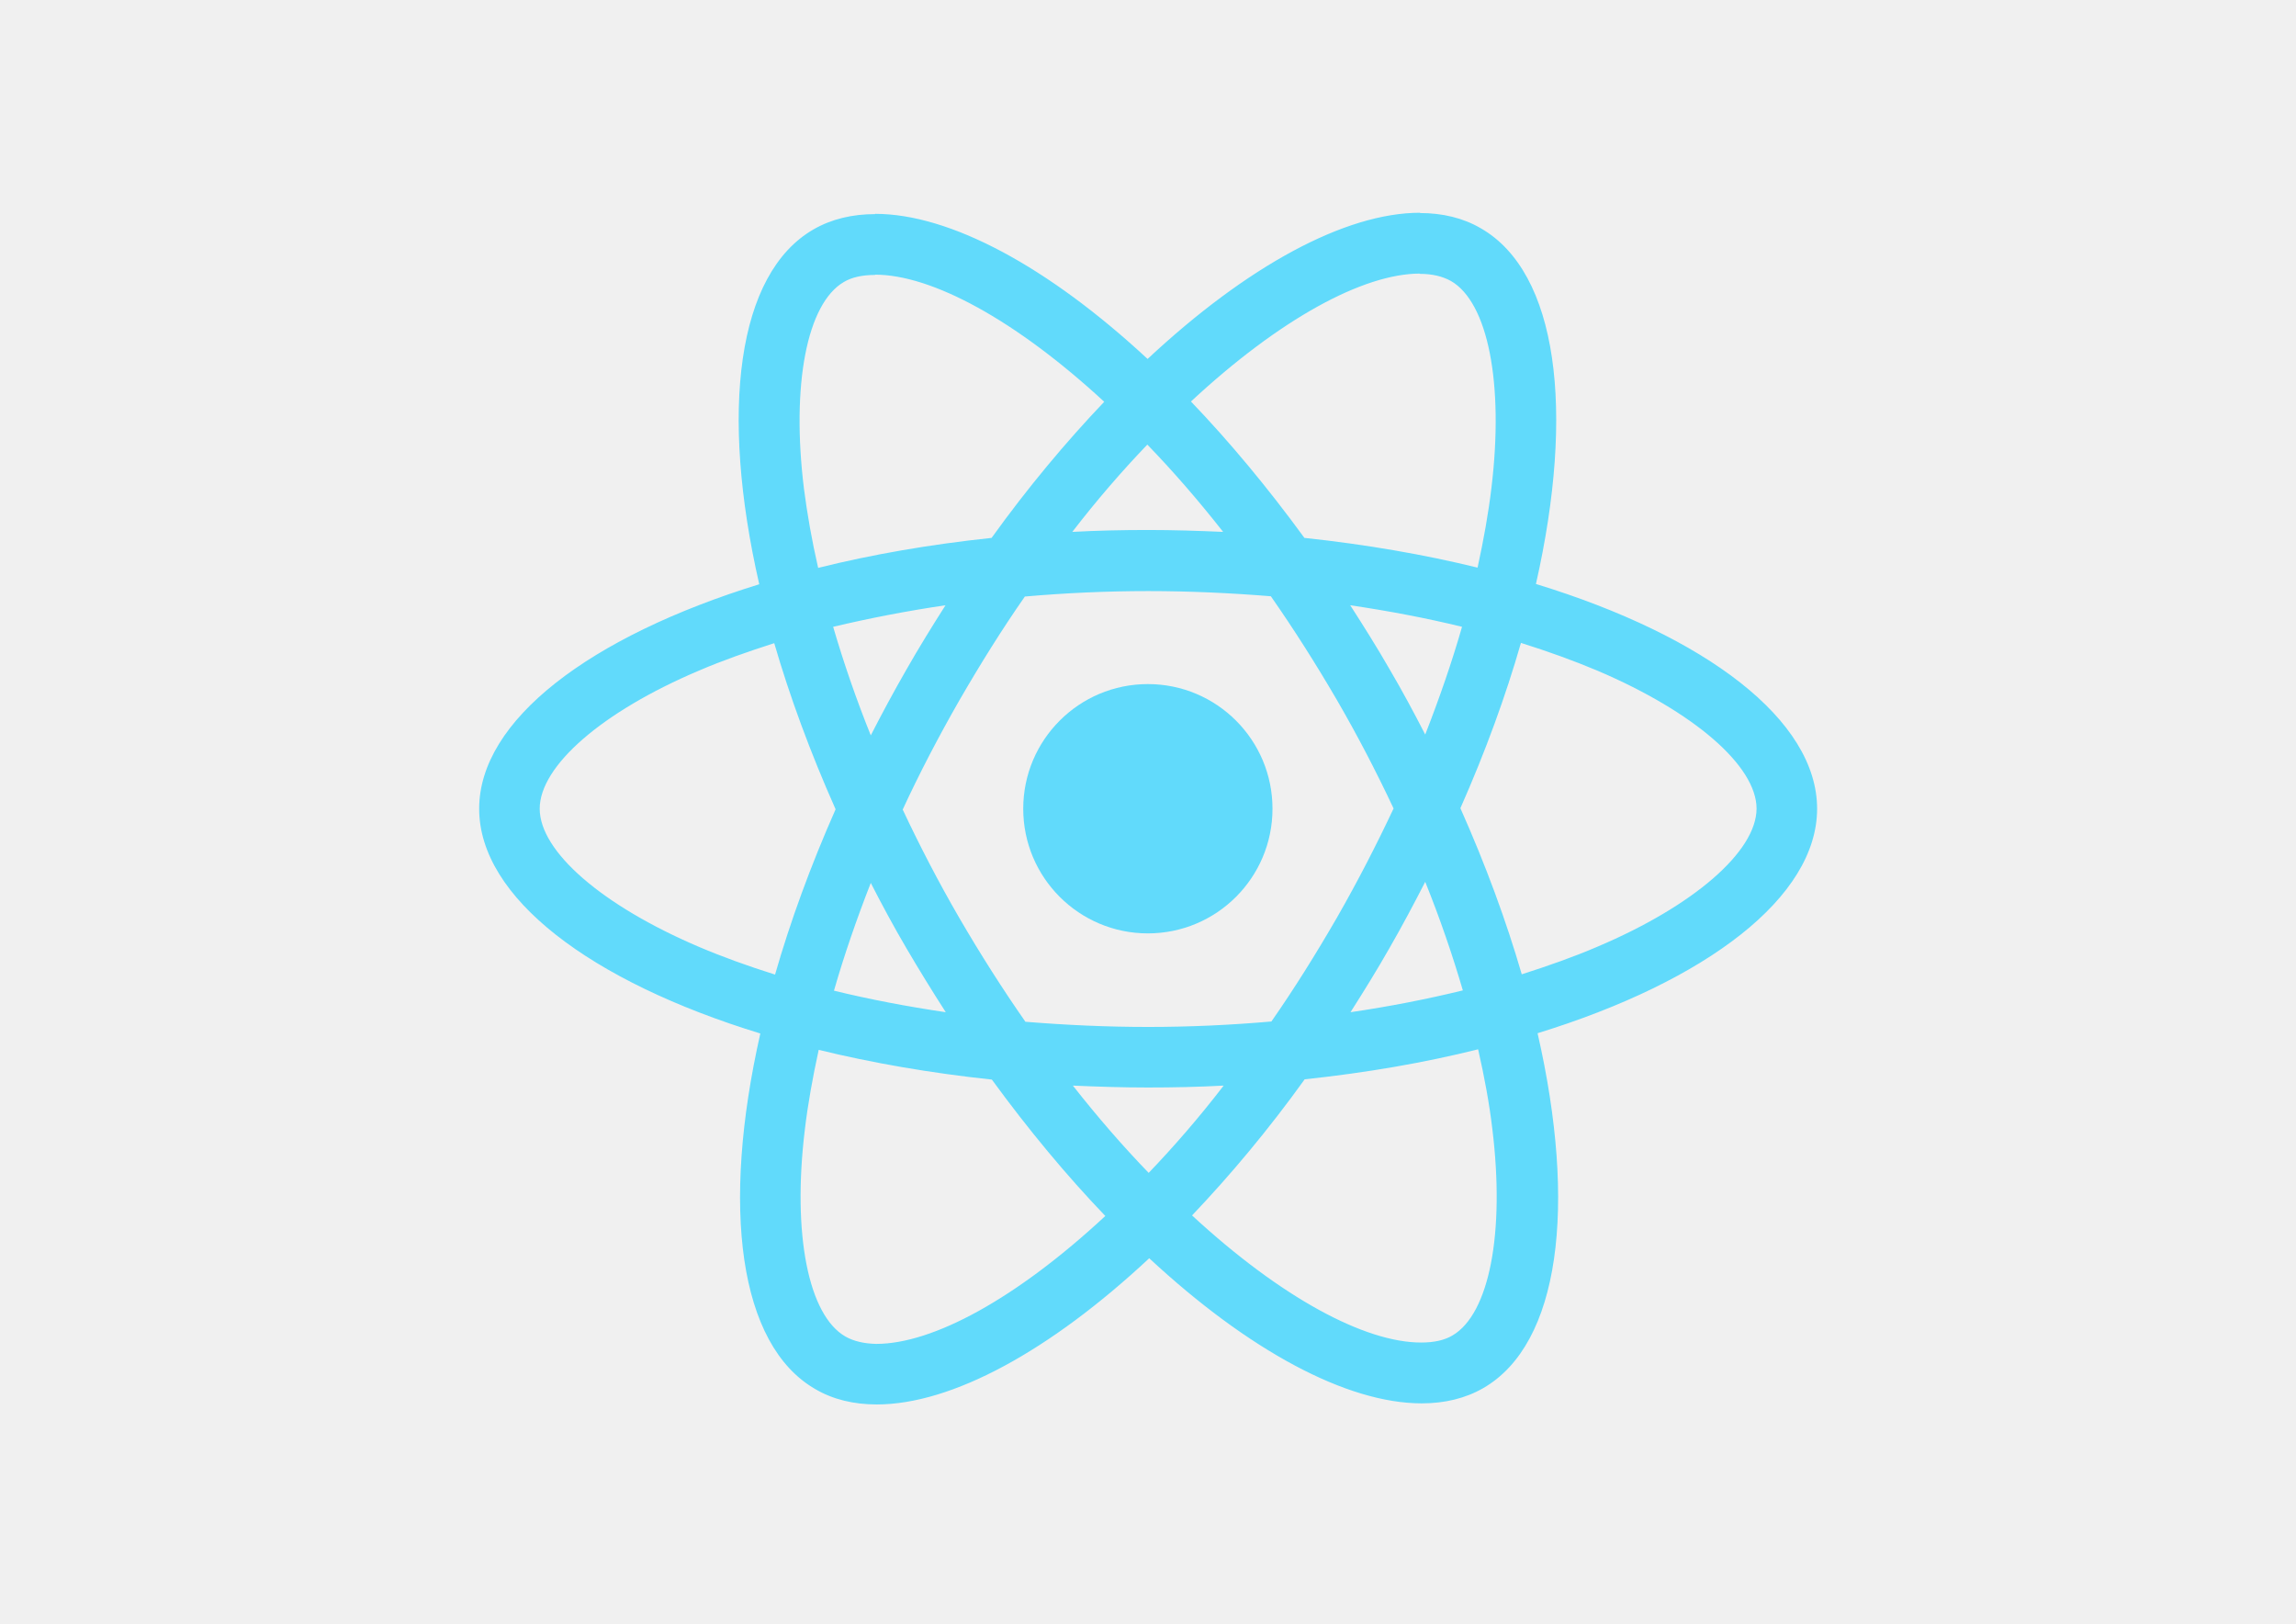
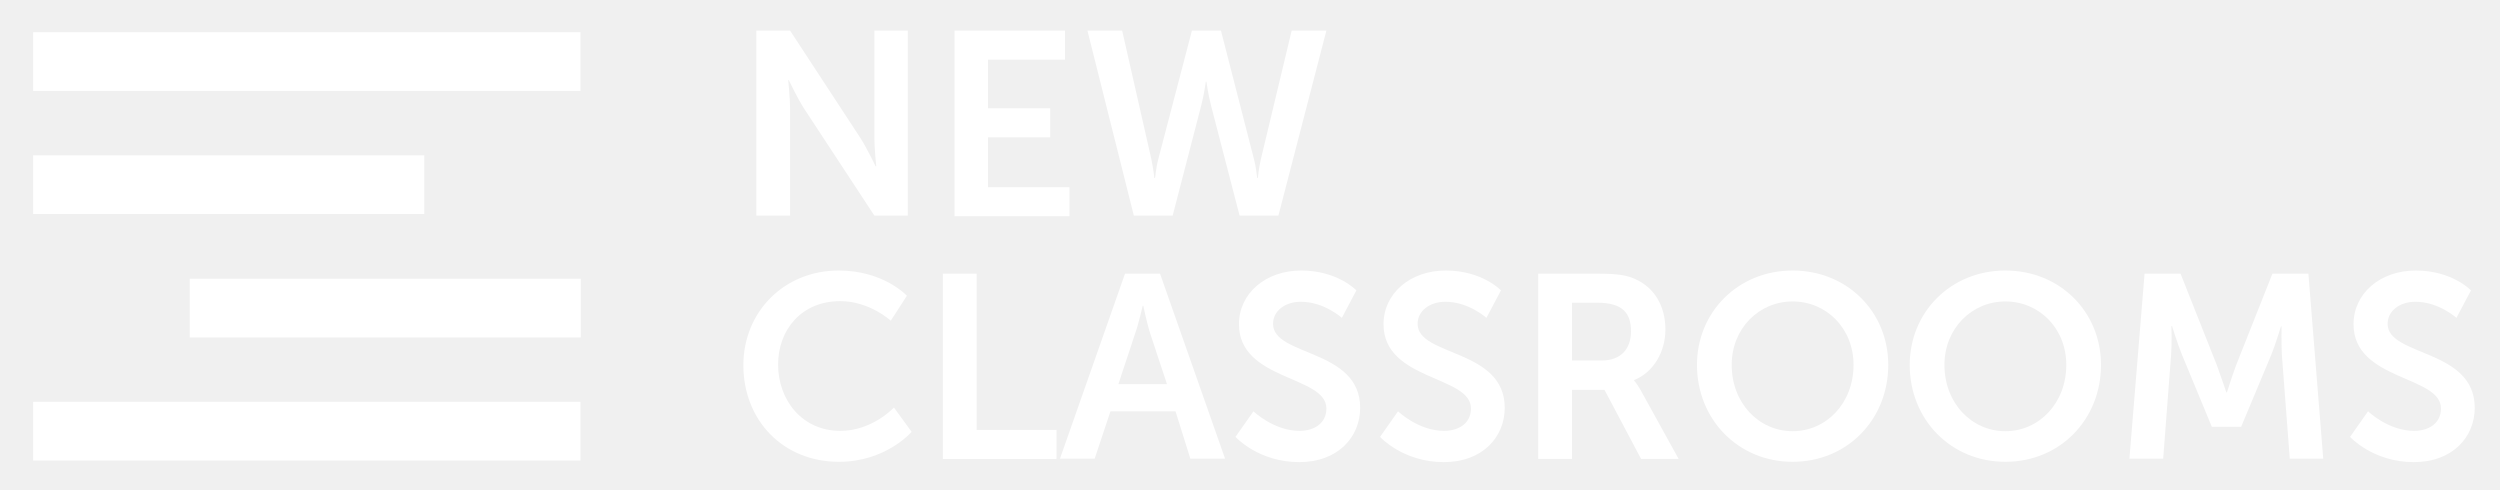
- <svg xmlns="http://www.w3.org/2000/svg" viewBox="0 0 841.9 595.3">
-   <g fill="#61DAFB">
-     <path d="M666.3 296.5c0-32.5-40.7-63.3-103.1-82.4 14.4-63.6 8-114.2-20.2-130.4-6.5-3.8-14.1-5.6-22.4-5.6v22.3c4.6 0 8.3.9 11.4 2.6 13.6 7.8 19.5 37.5 14.9 75.7-1.1 9.4-2.9 19.3-5.1 29.4-19.6-4.8-41-8.5-63.5-10.9-13.5-18.5-27.5-35.3-41.6-50 32.6-30.3 63.2-46.9 84-46.9V78c-27.5 0-63.5 19.6-99.9 53.6-36.4-33.8-72.4-53.2-99.9-53.2v22.3c20.7 0 51.4 16.5 84 46.6-14 14.7-28 31.4-41.3 49.9-22.6 2.4-44 6.1-63.6 11-2.3-10-4-19.7-5.2-29-4.7-38.2 1.1-67.9 14.6-75.8 3-1.8 6.9-2.6 11.5-2.6V78.5c-8.4 0-16 1.8-22.6 5.6-28.1 16.2-34.4 66.7-19.9 130.1-62.2 19.2-102.7 49.9-102.7 82.3 0 32.5 40.7 63.3 103.1 82.4-14.4 63.6-8 114.2 20.2 130.4 6.5 3.8 14.1 5.6 22.5 5.6 27.5 0 63.5-19.6 99.9-53.6 36.4 33.8 72.4 53.2 99.9 53.2 8.4 0 16-1.8 22.6-5.6 28.1-16.2 34.4-66.7 19.9-130.1 62-19.1 102.5-49.9 102.5-82.3zm-130.2-66.7c-3.7 12.9-8.3 26.2-13.5 39.5-4.1-8-8.4-16-13.1-24-4.6-8-9.5-15.8-14.4-23.4 14.2 2.1 27.9 4.7 41 7.9zm-45.8 106.5c-7.8 13.5-15.8 26.3-24.1 38.2-14.9 1.3-30 2-45.2 2-15.1 0-30.2-.7-45-1.9-8.3-11.9-16.4-24.6-24.2-38-7.6-13.1-14.5-26.4-20.8-39.8 6.2-13.4 13.2-26.8 20.7-39.9 7.8-13.5 15.8-26.3 24.1-38.2 14.9-1.3 30-2 45.2-2 15.1 0 30.2.7 45 1.9 8.3 11.9 16.4 24.6 24.2 38 7.6 13.1 14.5 26.4 20.8 39.8-6.3 13.4-13.2 26.8-20.7 39.9zm32.3-13c5.4 13.4 10 26.8 13.8 39.8-13.1 3.2-26.9 5.9-41.2 8 4.9-7.7 9.8-15.6 14.4-23.7 4.6-8 8.9-16.1 13-24.1zM421.2 430c-9.3-9.6-18.6-20.3-27.8-32 9 .4 18.2.7 27.5.7 9.4 0 18.7-.2 27.8-.7-9 11.7-18.3 22.4-27.5 32zm-74.4-58.9c-14.2-2.1-27.9-4.7-41-7.9 3.7-12.9 8.3-26.2 13.5-39.5 4.1 8 8.4 16 13.1 24 4.7 8 9.5 15.8 14.4 23.4zM420.7 163c9.3 9.6 18.6 20.3 27.8 32-9-.4-18.2-.7-27.5-.7-9.4 0-18.7.2-27.8.7 9-11.7 18.3-22.4 27.5-32zm-74 58.9c-4.9 7.7-9.8 15.6-14.4 23.7-4.6 8-8.9 16-13 24-5.4-13.4-10-26.8-13.8-39.8 13.1-3.1 26.9-5.8 41.2-7.9zm-90.5 125.2c-35.4-15.1-58.3-34.9-58.3-50.6 0-15.7 22.9-35.6 58.3-50.6 8.6-3.7 18-7 27.7-10.1 5.7 19.6 13.2 40 22.5 60.9-9.2 20.8-16.6 41.1-22.2 60.6-9.9-3.1-19.3-6.5-28-10.2zM310 490c-13.6-7.8-19.5-37.5-14.9-75.7 1.1-9.4 2.9-19.3 5.1-29.4 19.6 4.8 41 8.5 63.5 10.9 13.5 18.5 27.5 35.3 41.6 50-32.6 30.3-63.2 46.9-84 46.9-4.5-.1-8.3-1-11.3-2.7zm237.2-76.2c4.7 38.2-1.1 67.9-14.6 75.8-3 1.8-6.9 2.6-11.5 2.6-20.7 0-51.4-16.5-84-46.6 14-14.7 28-31.4 41.3-49.9 22.6-2.4 44-6.1 63.6-11 2.3 10.1 4.1 19.8 5.2 29.1zm38.5-66.7c-8.6 3.7-18 7-27.7 10.1-5.7-19.6-13.2-40-22.5-60.9 9.2-20.8 16.6-41.1 22.2-60.6 9.9 3.1 19.3 6.5 28.1 10.2 35.4 15.1 58.3 34.9 58.3 50.6-.1 15.7-23 35.6-58.4 50.6zM320.8 78.4z" />
-     <circle cx="420.9" cy="296.5" r="45.7" />
-     <path d="M520.5 78.1z" />
+ <svg xmlns="http://www.w3.org/2000/svg" version="1.1" x="0px" y="0px" viewBox="0 0 792 155" style="enable-background:new 0 0 792 155;" xml:space="preserve">
+   <style type="text/css"> .st0{display:none;} .st1{display:inline;} .st2{fill-rule:evenodd;clip-rule:evenodd;fill:#FACE4A;} .st3{fill-rule:evenodd;clip-rule:evenodd;fill:#00ECB4;} .st4{fill-rule:evenodd;clip-rule:evenodd;fill:#1359F6;} .st5{fill-rule:evenodd;clip-rule:evenodd;fill:#17275D;} .st6{fill-rule:evenodd;clip-rule:evenodd;fill:#FFFFFF;} .st7{fill:#FFFFFF;} .st8{fill-rule:evenodd;clip-rule:evenodd;fill:#231F20;} .st9{fill:#231F20;} </style>
+   <g id="color_RGB" class="st0">
+     <g class="st1">
+       <rect x="10.5" y="10.2" class="st2" width="173.4" height="18.6" />
+       <rect x="10.5" y="49.2" class="st3" width="123.9" height="18.6" />
+       <rect x="60.1" y="88.3" class="st4" width="123.9" height="18.6" />
+       <g>
+         <rect x="10.5" y="127.3" class="st5" width="173.4" height="18.6" />
+         <g>
+           <g>
+             <path d="M239.6,9.7h10.7l22.2,33.9c2.2,3.4,4.9,9.1,4.9,9.1h0.2c0,0-0.6-5.6-0.6-9.1V9.7h10.6v58.6h-10.6l-22.2-33.8 c-2.2-3.4-4.9-9.1-4.9-9.1h-0.2c0,0,0.6,5.6,0.6,9.1v33.8h-10.7V9.7z" />
+             <path d="M302.3,9.7h35.1v9.2H313v15.4h19.7v9.2H313v15.8h25.8v9.2h-36.4V9.7z" />
+             <path d="M397.2,50.2c0.9,3.4,1,6.2,1.1,6.2h0.2c0,0,0.2-2.9,1-6.2l9.7-40.5h11L405,68.3h-12.3l-9-34.7c-1-3.8-1.5-7.7-1.5-7.7 H382c0,0-0.5,3.9-1.5,7.7l-9,34.7h-12.3L344.5,9.7h11l9.2,40.5c0.7,3.3,1,6.2,1,6.2h0.2c0.1,0,0.2-2.8,1.1-6.2l10.6-40.5h9.2 L397.2,50.2z" />
+             <path d="M265.7,85.7c14.3,0,21.6,8,21.6,8l-5.1,7.9c0,0-6.7-6.2-16-6.2c-12.4,0-19.7,9.2-19.7,20.1c0,11.1,7.5,21,19.7,21 c10.2,0,17-7.4,17-7.4l5.6,7.7c0,0-8.1,9.5-23,9.5c-17.9,0-30.3-13.3-30.3-30.6C235.5,98.8,248.4,85.7,265.7,85.7z" />
+             <path d="M298.7,86.7h10.7v49.5h25.3v9.2h-36V86.7z" />
+             <path d="M372.4,130.3h-20.6l-5,15h-11l20.6-58.6h11.1l20.6,58.6h-11L372.4,130.3z M362,96.9c0,0-1.3,5.8-2.5,9.1l-5.2,15.7 h15.4l-5.2-15.7c-1.1-3.3-2.3-9.1-2.3-9.1H362z" />
+             <path d="M397.1,130.3c0,0,6.4,6.2,14.6,6.2c4.5,0,8.5-2.3,8.5-7.1c0-10.5-27.7-8.7-27.7-26.7c0-9.7,8.4-17,19.7-17 c11.6,0,17.5,6.3,17.5,6.3l-4.6,8.7c0,0-5.6-5.1-13-5.1c-5,0-8.8,2.9-8.8,7c0,10.4,27.6,7.8,27.6,26.6 c0,9.3-7.1,17.2-19.3,17.2c-13,0-20.2-8-20.2-8L397.1,130.3z" />
+             <path d="M442.9,130.3c0,0,6.4,6.2,14.6,6.2c4.5,0,8.5-2.3,8.5-7.1c0-10.5-27.7-8.7-27.7-26.7c0-9.7,8.4-17,19.7-17 c11.6,0,17.5,6.3,17.5,6.3l-4.6,8.7c0,0-5.6-5.1-13-5.1c-5,0-8.8,2.9-8.8,7c0,10.4,27.6,7.8,27.6,26.6 c0,9.3-7.1,17.2-19.3,17.2c-13,0-20.2-8-20.2-8L442.9,130.3z" />
+             <path d="M487.3,86.7h18.9c6.4,0,9.2,0.5,11.8,1.7c5.9,2.6,9.6,8.3,9.6,16c0,7-3.7,13.5-9.9,16v0.2c0,0,0.8,0.8,2,2.9l12.1,21.9 h-11.9l-11.6-21.9H498v21.9h-10.7V86.7z M507.5,114.2c5.7,0,9.2-3.4,9.2-9.2c0-5.6-2.4-9.1-10.7-9.1H498v18.3H507.5z" />
+             <path d="M567.9,85.7c17.3,0,30.3,13.1,30.3,29.9c0,17.3-13,30.7-30.3,30.7c-17.3,0-30.3-13.5-30.3-30.7 C537.6,98.9,550.6,85.7,567.9,85.7z M567.9,136.6c10.7,0,19.3-8.9,19.3-21c0-11.6-8.6-20.1-19.3-20.1 c-10.7,0-19.3,8.6-19.3,20.1C548.6,127.7,557.2,136.6,567.9,136.6z" />
+             <path d="M635.3,85.7c17.3,0,30.3,13.1,30.3,29.9c0,17.3-13,30.7-30.3,30.7S605,132.9,605,115.6C605,98.9,618,85.7,635.3,85.7z M635.3,136.6c10.7,0,19.3-8.9,19.3-21c0-11.6-8.6-20.1-19.3-20.1s-19.3,8.6-19.3,20.1C616,127.7,624.6,136.6,635.3,136.6z" />
+             <path d="M679.4,86.7h11.4l11.5,29c1.3,3.5,3,8.6,3,8.6h0.2c0,0,1.6-5.1,2.9-8.6l11.5-29h11.4l4.7,58.6h-10.6l-2.5-32.8 c-0.2-3.9-0.1-9.1-0.1-9.1h-0.2c0,0-1.7,5.7-3.1,9.1l-9.5,22.7h-9.3l-9.4-22.7c-1.4-3.4-3.2-9.2-3.2-9.2h-0.2 c0,0,0.2,5.3-0.1,9.2l-2.5,32.8h-10.7L679.4,86.7z" />
+             <path d="M750.2,130.3c0,0,6.4,6.2,14.6,6.2c4.5,0,8.5-2.3,8.5-7.1c0-10.5-27.7-8.7-27.7-26.7c0-9.7,8.4-17,19.7-17 c11.6,0,17.5,6.3,17.5,6.3l-4.6,8.7c0,0-5.6-5.1-13-5.1c-5,0-8.8,2.9-8.8,7c0,10.4,27.6,7.8,27.6,26.6 c0,9.3-7.1,17.2-19.3,17.2c-13,0-20.2-8-20.2-8L750.2,130.3z" />
+           </g>
+         </g>
+       </g>
+     </g>
+   </g>
+   <g id="white">
+     <g>
+       <rect x="10.5" y="10.2" class="st6" width="173.4" height="18.6" />
+       <rect x="10.5" y="49.2" class="st6" width="123.9" height="18.6" />
+       <rect x="60.1" y="88.3" class="st6" width="123.9" height="18.6" />
+       <g>
+         <rect x="10.5" y="127.3" class="st6" width="173.4" height="18.6" />
+         <g>
+           <g>
+             <path class="st7" d="M239.6,9.7h10.7l22.2,33.9c2.2,3.4,4.9,9.1,4.9,9.1h0.2c0,0-0.6-5.6-0.6-9.1V9.7h10.6v58.6h-10.6 l-22.2-33.8c-2.2-3.4-4.9-9.1-4.9-9.1h-0.2c0,0,0.6,5.6,0.6,9.1v33.8h-10.7V9.7z" />
+             <path class="st7" d="M302.3,9.7h35.1v9.2H313v15.4h19.7v9.2H313v15.8h25.8v9.2h-36.4V9.7z" />
+             <path class="st7" d="M397.2,50.2c0.9,3.4,1,6.2,1.1,6.2h0.2c0,0,0.2-2.9,1-6.2l9.7-40.5h11L405,68.3h-12.3l-9-34.7 c-1-3.8-1.5-7.7-1.5-7.7H382c0,0-0.5,3.9-1.5,7.7l-9,34.7h-12.3L344.5,9.7h11l9.2,40.5c0.7,3.3,1,6.2,1,6.2h0.2 c0.1,0,0.2-2.8,1.1-6.2l10.6-40.5h9.2L397.2,50.2z" />
+             <path class="st7" d="M265.7,85.7c14.3,0,21.6,8,21.6,8l-5.1,7.9c0,0-6.7-6.2-16-6.2c-12.4,0-19.7,9.2-19.7,20.1 c0,11.1,7.5,21,19.7,21c10.2,0,17-7.4,17-7.4l5.6,7.7c0,0-8.1,9.5-23,9.5c-17.9,0-30.3-13.3-30.3-30.6 C235.5,98.8,248.4,85.7,265.7,85.7z" />
+             <path class="st7" d="M298.7,86.7h10.7v49.5h25.3v9.2h-36V86.7z" />
+             <path class="st7" d="M372.4,130.3h-20.6l-5,15h-11l20.6-58.6h11.1l20.6,58.6h-11L372.4,130.3z M362,96.9c0,0-1.3,5.8-2.5,9.1 l-5.2,15.7h15.4l-5.2-15.7c-1.1-3.3-2.3-9.1-2.3-9.1H362z" />
+             <path class="st7" d="M397.1,130.3c0,0,6.4,6.2,14.6,6.2c4.5,0,8.5-2.3,8.5-7.1c0-10.5-27.7-8.7-27.7-26.7c0-9.7,8.4-17,19.7-17 c11.6,0,17.5,6.3,17.5,6.3l-4.6,8.7c0,0-5.6-5.1-13-5.1c-5,0-8.8,2.9-8.8,7c0,10.4,27.6,7.8,27.6,26.6 c0,9.3-7.1,17.2-19.3,17.2c-13,0-20.2-8-20.2-8L397.1,130.3z" />
+             <path class="st7" d="M442.9,130.3c0,0,6.4,6.2,14.6,6.2c4.5,0,8.5-2.3,8.5-7.1c0-10.5-27.7-8.7-27.7-26.7c0-9.7,8.4-17,19.7-17 c11.6,0,17.5,6.3,17.5,6.3l-4.6,8.7c0,0-5.6-5.1-13-5.1c-5,0-8.8,2.9-8.8,7c0,10.4,27.6,7.8,27.6,26.6 c0,9.3-7.1,17.2-19.3,17.2c-13,0-20.2-8-20.2-8L442.9,130.3z" />
+             <path class="st7" d="M487.3,86.7h18.9c6.4,0,9.2,0.5,11.8,1.7c5.9,2.6,9.6,8.3,9.6,16c0,7-3.7,13.5-9.9,16v0.2 c0,0,0.8,0.8,2,2.9l12.1,21.9h-11.9l-11.6-21.9H498v21.9h-10.7V86.7z M507.5,114.2c5.7,0,9.2-3.4,9.2-9.2 c0-5.6-2.4-9.1-10.7-9.1H498v18.3H507.5z" />
+             <path class="st7" d="M567.9,85.7c17.3,0,30.3,13.1,30.3,29.9c0,17.3-13,30.7-30.3,30.7c-17.3,0-30.3-13.5-30.3-30.7 C537.6,98.9,550.6,85.7,567.9,85.7z M567.9,136.6c10.7,0,19.3-8.9,19.3-21c0-11.6-8.6-20.1-19.3-20.1 c-10.7,0-19.3,8.6-19.3,20.1C548.6,127.7,557.2,136.6,567.9,136.6z" />
+             <path class="st7" d="M635.3,85.7c17.3,0,30.3,13.1,30.3,29.9c0,17.3-13,30.7-30.3,30.7S605,132.9,605,115.6 C605,98.9,618,85.7,635.3,85.7z M635.3,136.6c10.7,0,19.3-8.9,19.3-21c0-11.6-8.6-20.1-19.3-20.1s-19.3,8.6-19.3,20.1 C616,127.7,624.6,136.6,635.3,136.6z" />
+             <path class="st7" d="M679.4,86.7h11.4l11.5,29c1.3,3.5,3,8.6,3,8.6h0.2c0,0,1.6-5.1,2.9-8.6l11.5-29h11.4l4.7,58.6h-10.6 l-2.5-32.8c-0.2-3.9-0.1-9.1-0.1-9.1h-0.2c0,0-1.7,5.7-3.1,9.1l-9.5,22.7h-9.3l-9.4-22.7c-1.4-3.4-3.2-9.2-3.2-9.2h-0.2 c0,0,0.2,5.3-0.1,9.2l-2.5,32.8h-10.7L679.4,86.7z" />
+             <path class="st7" d="M750.2,130.3c0,0,6.4,6.2,14.6,6.2c4.5,0,8.5-2.3,8.5-7.1c0-10.5-27.7-8.7-27.7-26.7c0-9.7,8.4-17,19.7-17 c11.6,0,17.5,6.3,17.5,6.3l-4.6,8.7c0,0-5.6-5.1-13-5.1c-5,0-8.8,2.9-8.8,7c0,10.4,27.6,7.8,27.6,26.6 c0,9.3-7.1,17.2-19.3,17.2c-13,0-20.2-8-20.2-8L750.2,130.3z" />
+           </g>
+         </g>
+       </g>
+     </g>
+   </g>
+   <g id="black" class="st0">
+     <g class="st1">
+       <rect x="10.5" y="10.2" class="st8" width="173.4" height="18.6" />
+       <rect x="10.5" y="49.2" class="st8" width="123.9" height="18.6" />
+       <rect x="60.1" y="88.3" class="st8" width="123.9" height="18.6" />
+       <g>
+         <rect x="10.5" y="127.3" class="st8" width="173.4" height="18.6" />
+         <g>
+           <g>
+             <path class="st9" d="M239.6,9.7h10.7l22.2,33.9c2.2,3.4,4.9,9.1,4.9,9.1h0.2c0,0-0.6-5.6-0.6-9.1V9.7h10.6v58.6h-10.6 l-22.2-33.8c-2.2-3.4-4.9-9.1-4.9-9.1h-0.2c0,0,0.6,5.6,0.6,9.1v33.8h-10.7V9.7z" />
+             <path class="st9" d="M302.3,9.7h35.1v9.2H313v15.4h19.7v9.2H313v15.8h25.8v9.2h-36.4V9.7z" />
+             <path class="st9" d="M397.2,50.2c0.9,3.4,1,6.2,1.1,6.2h0.2c0,0,0.2-2.9,1-6.2l9.7-40.5h11L405,68.3h-12.3l-9-34.7 c-1-3.8-1.5-7.7-1.5-7.7H382c0,0-0.5,3.9-1.5,7.7l-9,34.7h-12.3L344.5,9.7h11l9.2,40.5c0.7,3.3,1,6.2,1,6.2h0.2 c0.1,0,0.2-2.8,1.1-6.2l10.6-40.5h9.2L397.2,50.2z" />
+             <path class="st9" d="M265.7,85.7c14.3,0,21.6,8,21.6,8l-5.1,7.9c0,0-6.7-6.2-16-6.2c-12.4,0-19.7,9.2-19.7,20.1 c0,11.1,7.5,21,19.7,21c10.2,0,17-7.4,17-7.4l5.6,7.7c0,0-8.1,9.5-23,9.5c-17.9,0-30.3-13.3-30.3-30.6 C235.5,98.8,248.4,85.7,265.7,85.7z" />
+             <path class="st9" d="M298.7,86.7h10.7v49.5h25.3v9.2h-36V86.7z" />
+             <path class="st9" d="M372.4,130.3h-20.6l-5,15h-11l20.6-58.6h11.1l20.6,58.6h-11L372.4,130.3z M362,96.9c0,0-1.3,5.8-2.5,9.1 l-5.2,15.7h15.4l-5.2-15.7c-1.1-3.3-2.3-9.1-2.3-9.1H362z" />
+             <path class="st9" d="M397.1,130.3c0,0,6.4,6.2,14.6,6.2c4.5,0,8.5-2.3,8.5-7.1c0-10.5-27.7-8.7-27.7-26.7c0-9.7,8.4-17,19.7-17 c11.6,0,17.5,6.3,17.5,6.3l-4.6,8.7c0,0-5.6-5.1-13-5.1c-5,0-8.8,2.9-8.8,7c0,10.4,27.6,7.8,27.6,26.6 c0,9.3-7.1,17.2-19.3,17.2c-13,0-20.2-8-20.2-8L397.1,130.3z" />
+             <path class="st9" d="M442.9,130.3c0,0,6.4,6.2,14.6,6.2c4.5,0,8.5-2.3,8.5-7.1c0-10.5-27.7-8.7-27.7-26.7c0-9.7,8.4-17,19.7-17 c11.6,0,17.5,6.3,17.5,6.3l-4.6,8.7c0,0-5.6-5.1-13-5.1c-5,0-8.8,2.9-8.8,7c0,10.4,27.6,7.8,27.6,26.6 c0,9.3-7.1,17.2-19.3,17.2c-13,0-20.2-8-20.2-8L442.9,130.3z" />
+             <path class="st9" d="M487.3,86.7h18.9c6.4,0,9.2,0.5,11.8,1.7c5.9,2.6,9.6,8.3,9.6,16c0,7-3.7,13.5-9.9,16v0.2 c0,0,0.8,0.8,2,2.9l12.1,21.9h-11.9l-11.6-21.9H498v21.9h-10.7V86.7z M507.5,114.2c5.7,0,9.2-3.4,9.2-9.2 c0-5.6-2.4-9.1-10.7-9.1H498v18.3H507.5z" />
+             <path class="st9" d="M567.9,85.7c17.3,0,30.3,13.1,30.3,29.9c0,17.3-13,30.7-30.3,30.7c-17.3,0-30.3-13.5-30.3-30.7 C537.6,98.9,550.6,85.7,567.9,85.7z M567.9,136.6c10.7,0,19.3-8.9,19.3-21c0-11.6-8.6-20.1-19.3-20.1 c-10.7,0-19.3,8.6-19.3,20.1C548.6,127.7,557.2,136.6,567.9,136.6z" />
+             <path class="st9" d="M635.3,85.7c17.3,0,30.3,13.1,30.3,29.9c0,17.3-13,30.7-30.3,30.7S605,132.9,605,115.6 C605,98.9,618,85.7,635.3,85.7z M635.3,136.6c10.7,0,19.3-8.9,19.3-21c0-11.6-8.6-20.1-19.3-20.1s-19.3,8.6-19.3,20.1 C616,127.7,624.6,136.6,635.3,136.6z" />
+             <path class="st9" d="M679.4,86.7h11.4l11.5,29c1.3,3.5,3,8.6,3,8.6h0.2c0,0,1.6-5.1,2.9-8.6l11.5-29h11.4l4.7,58.6h-10.6 l-2.5-32.8c-0.2-3.9-0.1-9.1-0.1-9.1h-0.2c0,0-1.7,5.7-3.1,9.1l-9.5,22.7h-9.3l-9.4-22.7c-1.4-3.4-3.2-9.2-3.2-9.2h-0.2 c0,0,0.2,5.3-0.1,9.2l-2.5,32.8h-10.7L679.4,86.7z" />
+             <path class="st9" d="M750.2,130.3c0,0,6.4,6.2,14.6,6.2c4.5,0,8.5-2.3,8.5-7.1c0-10.5-27.7-8.7-27.7-26.7c0-9.7,8.4-17,19.7-17 c11.6,0,17.5,6.3,17.5,6.3l-4.6,8.7c0,0-5.6-5.1-13-5.1c-5,0-8.8,2.9-8.8,7c0,10.4,27.6,7.8,27.6,26.6 c0,9.3-7.1,17.2-19.3,17.2c-13,0-20.2-8-20.2-8L750.2,130.3z" />
+           </g>
+         </g>
+       </g>
+     </g>
  </g>
</svg>
